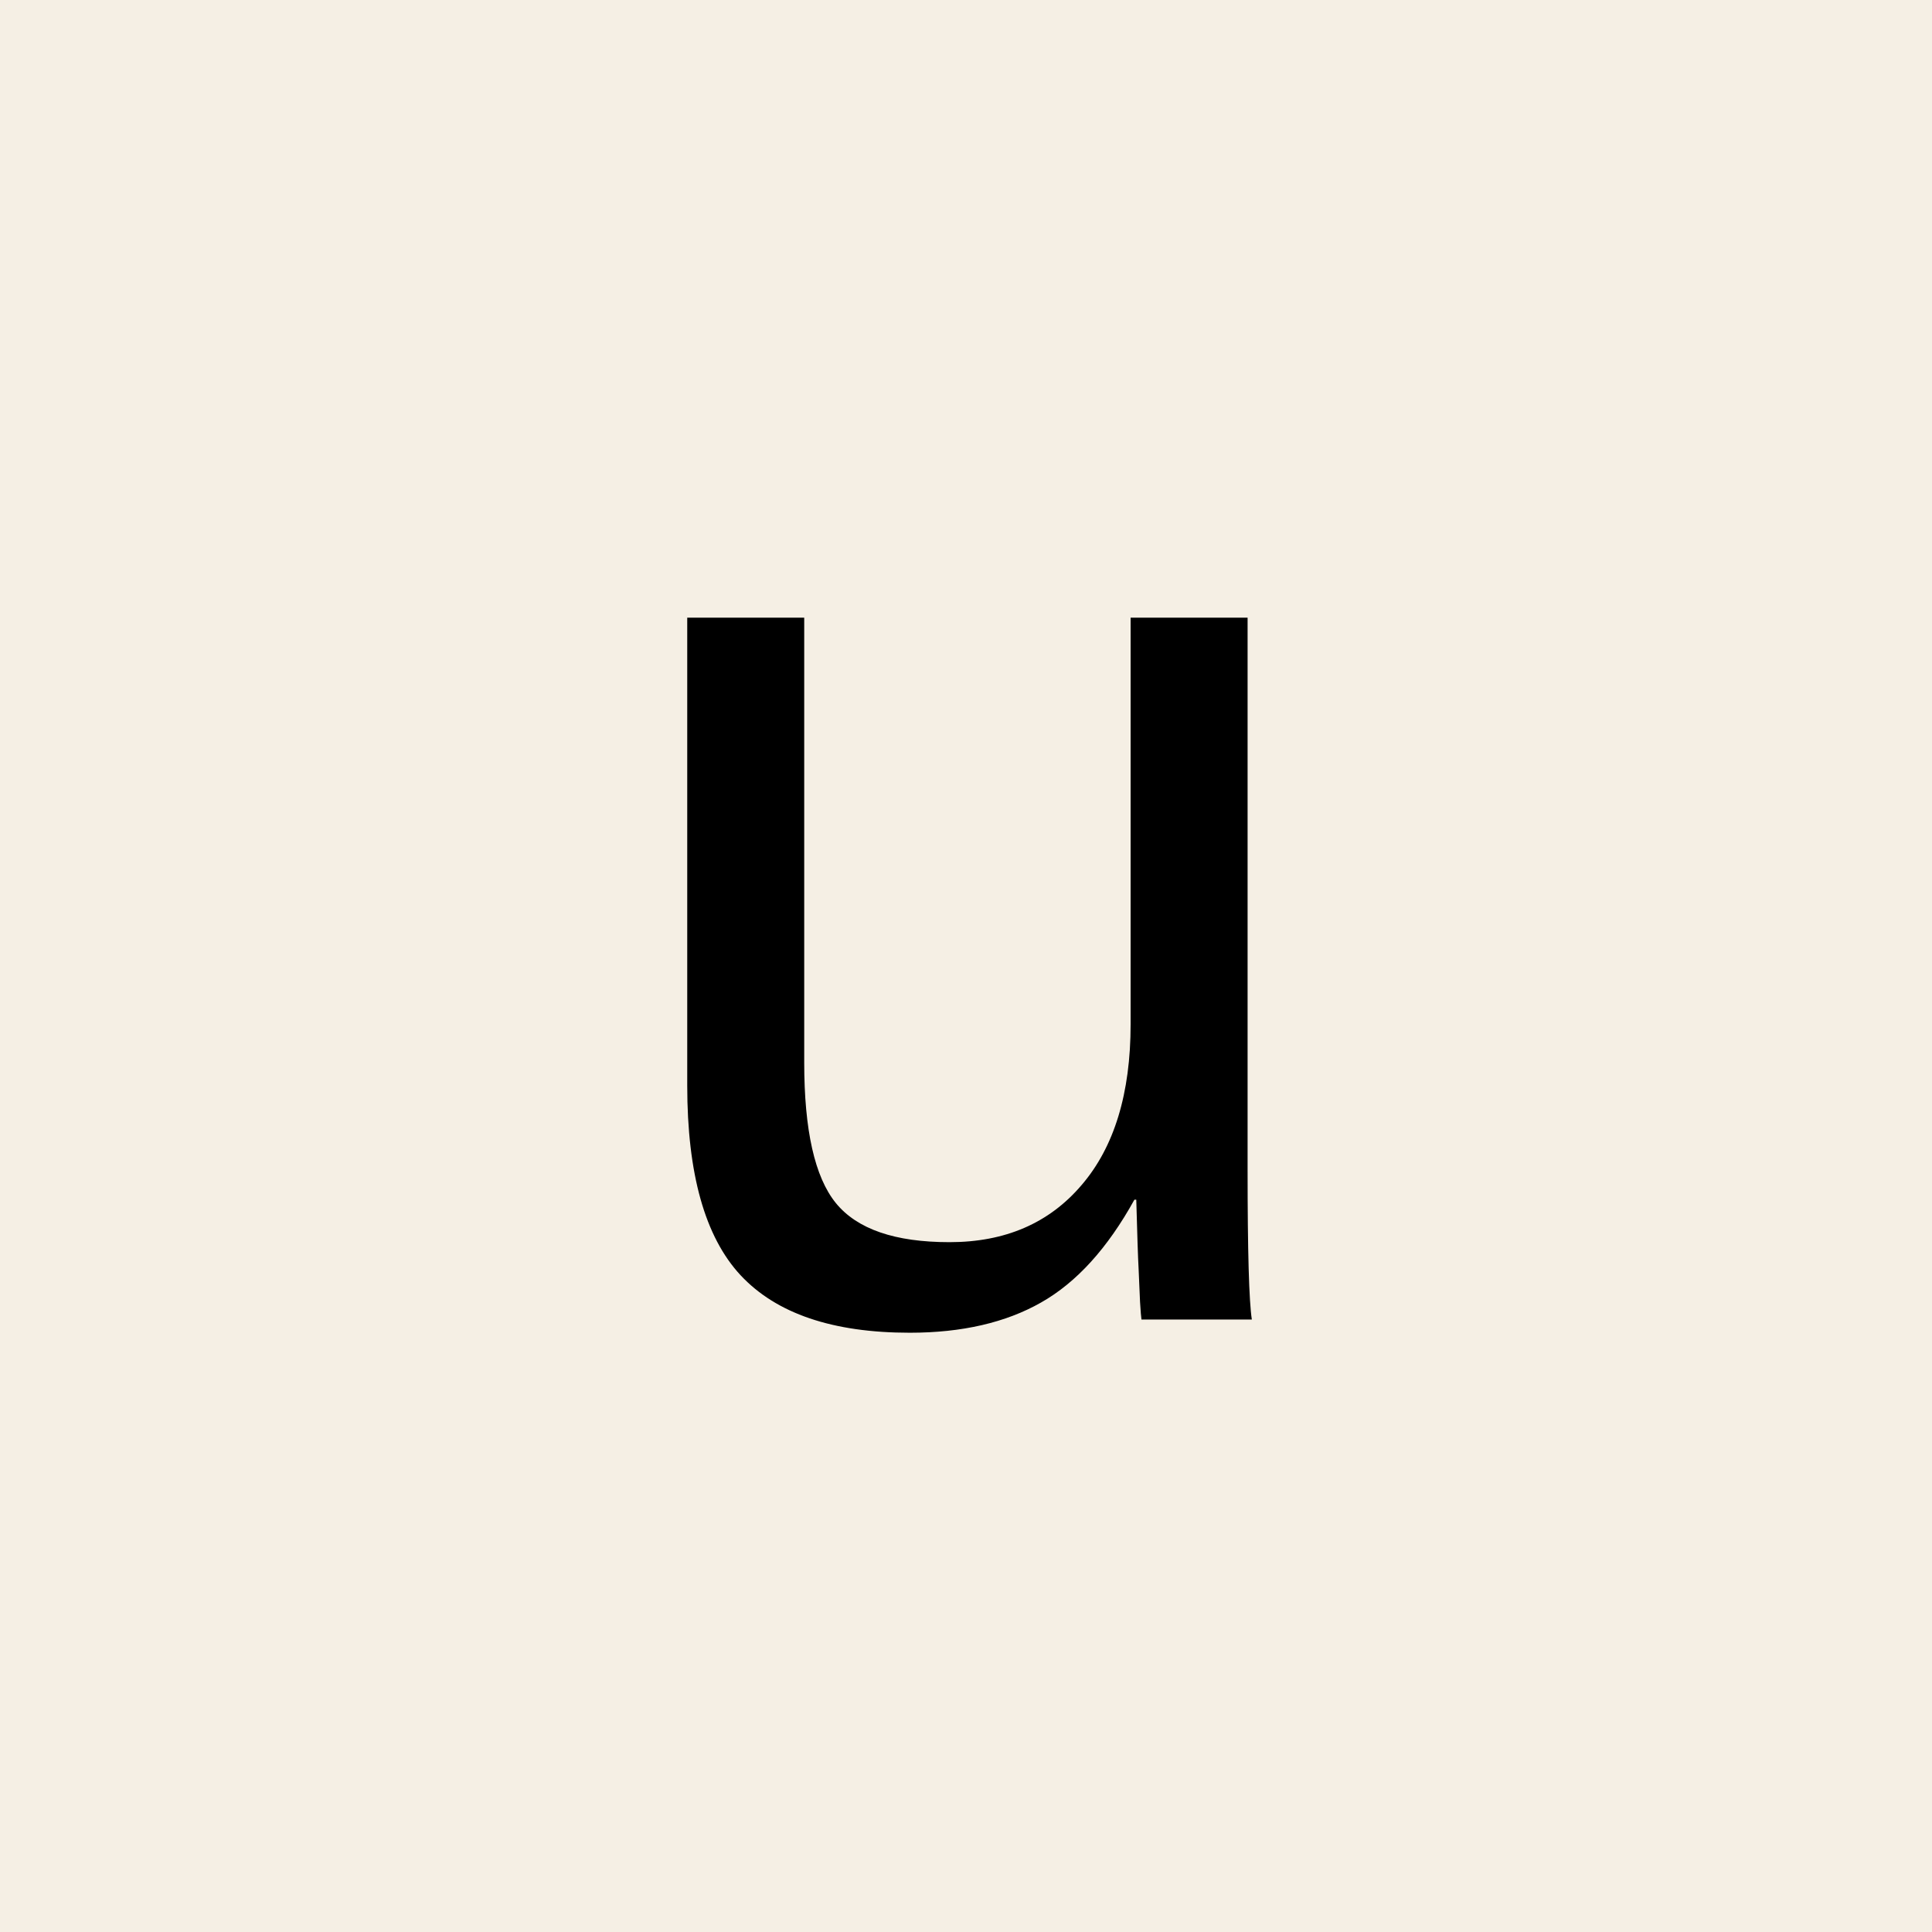
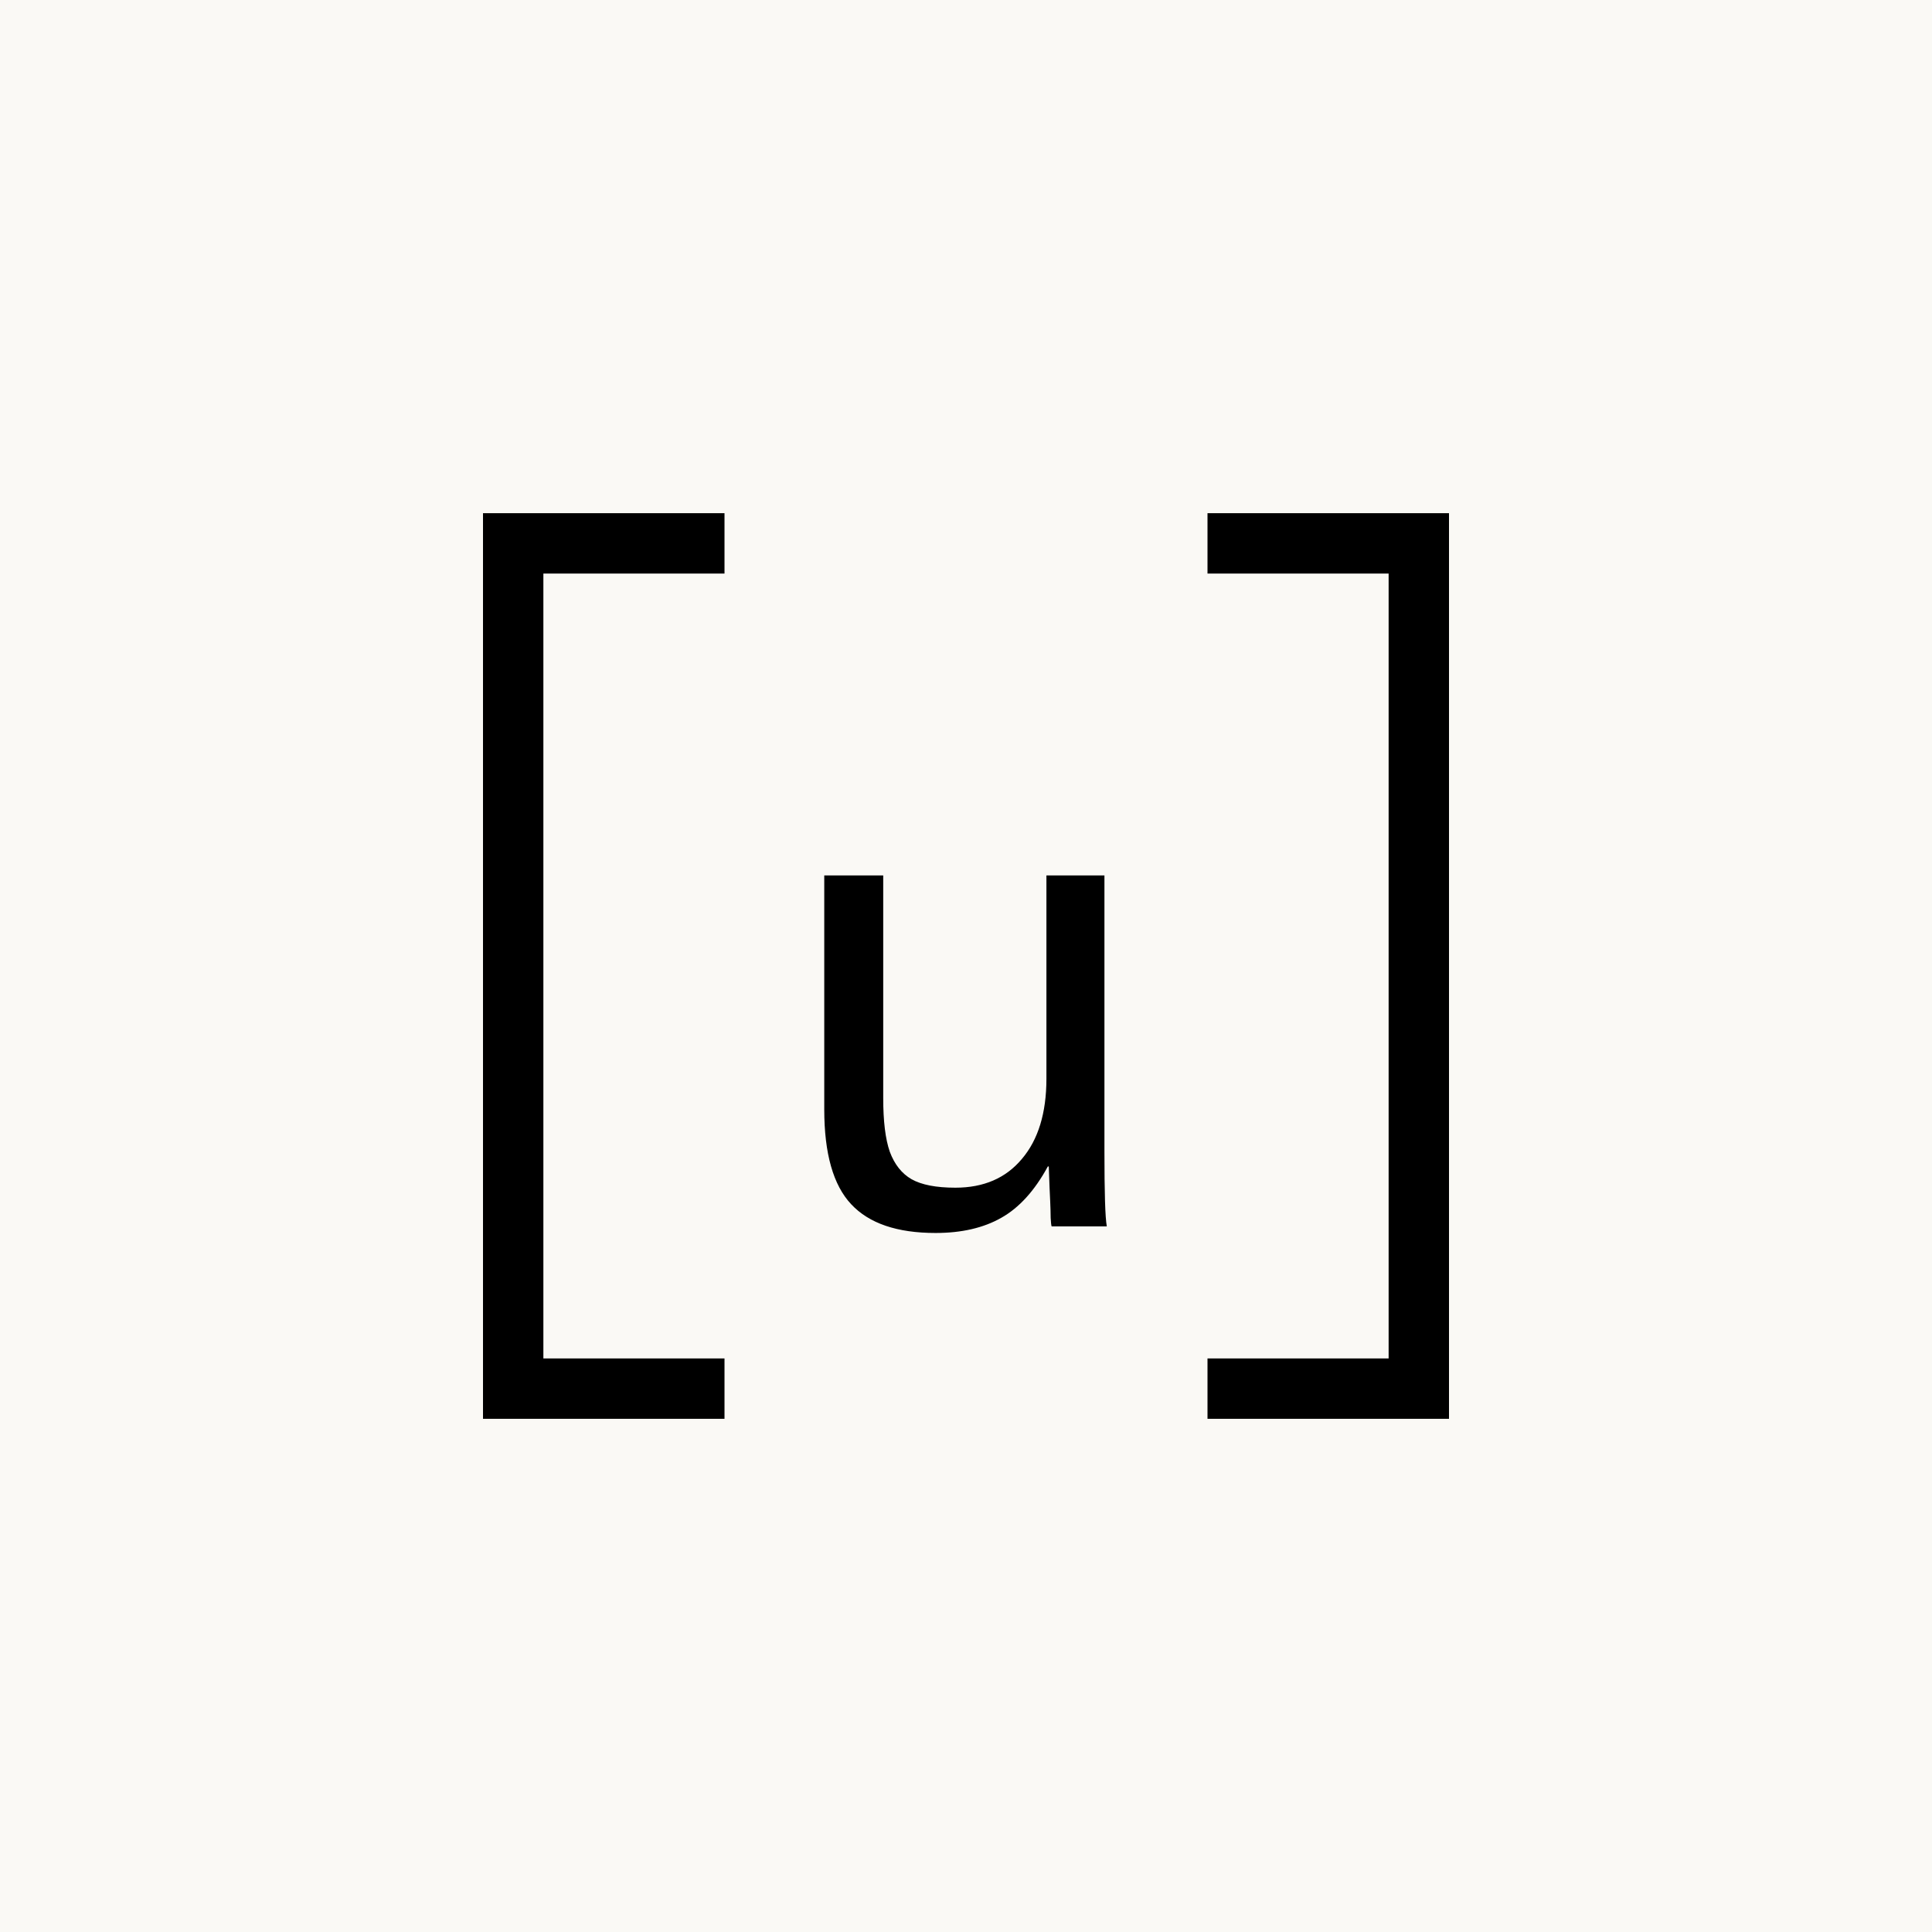
<svg xmlns="http://www.w3.org/2000/svg" viewBox="0 0 64 64">
-   <rect width="64" height="64" fill="#f5efe4" />
-   <text x="50%" y="50%" fill="#000000" font-family="'Courier New', Courier, monospace" font-size="44" font-weight="400" text-anchor="middle" dominant-baseline="central">u</text>
+   <rect width="64" height="64" fill="#faf9f5" />
+   <g stroke="#000000" stroke-width="2" stroke-linecap="square" fill="none">
+     <path d="M17 18 L17 46 M17 18 L23 18 M17 46 L23 46" />
+     <path d="M47 18 L47 46 M47 18 L41 18 M47 46 L41 46" />
+   </g>
+   <text x="32" y="33" fill="#000000" font-family="'GT America', system-ui, -apple-system, 'Helvetica Neue', Arial, sans-serif" font-size="22" font-weight="500" text-anchor="middle" dominant-baseline="central">u</text>
</svg>
